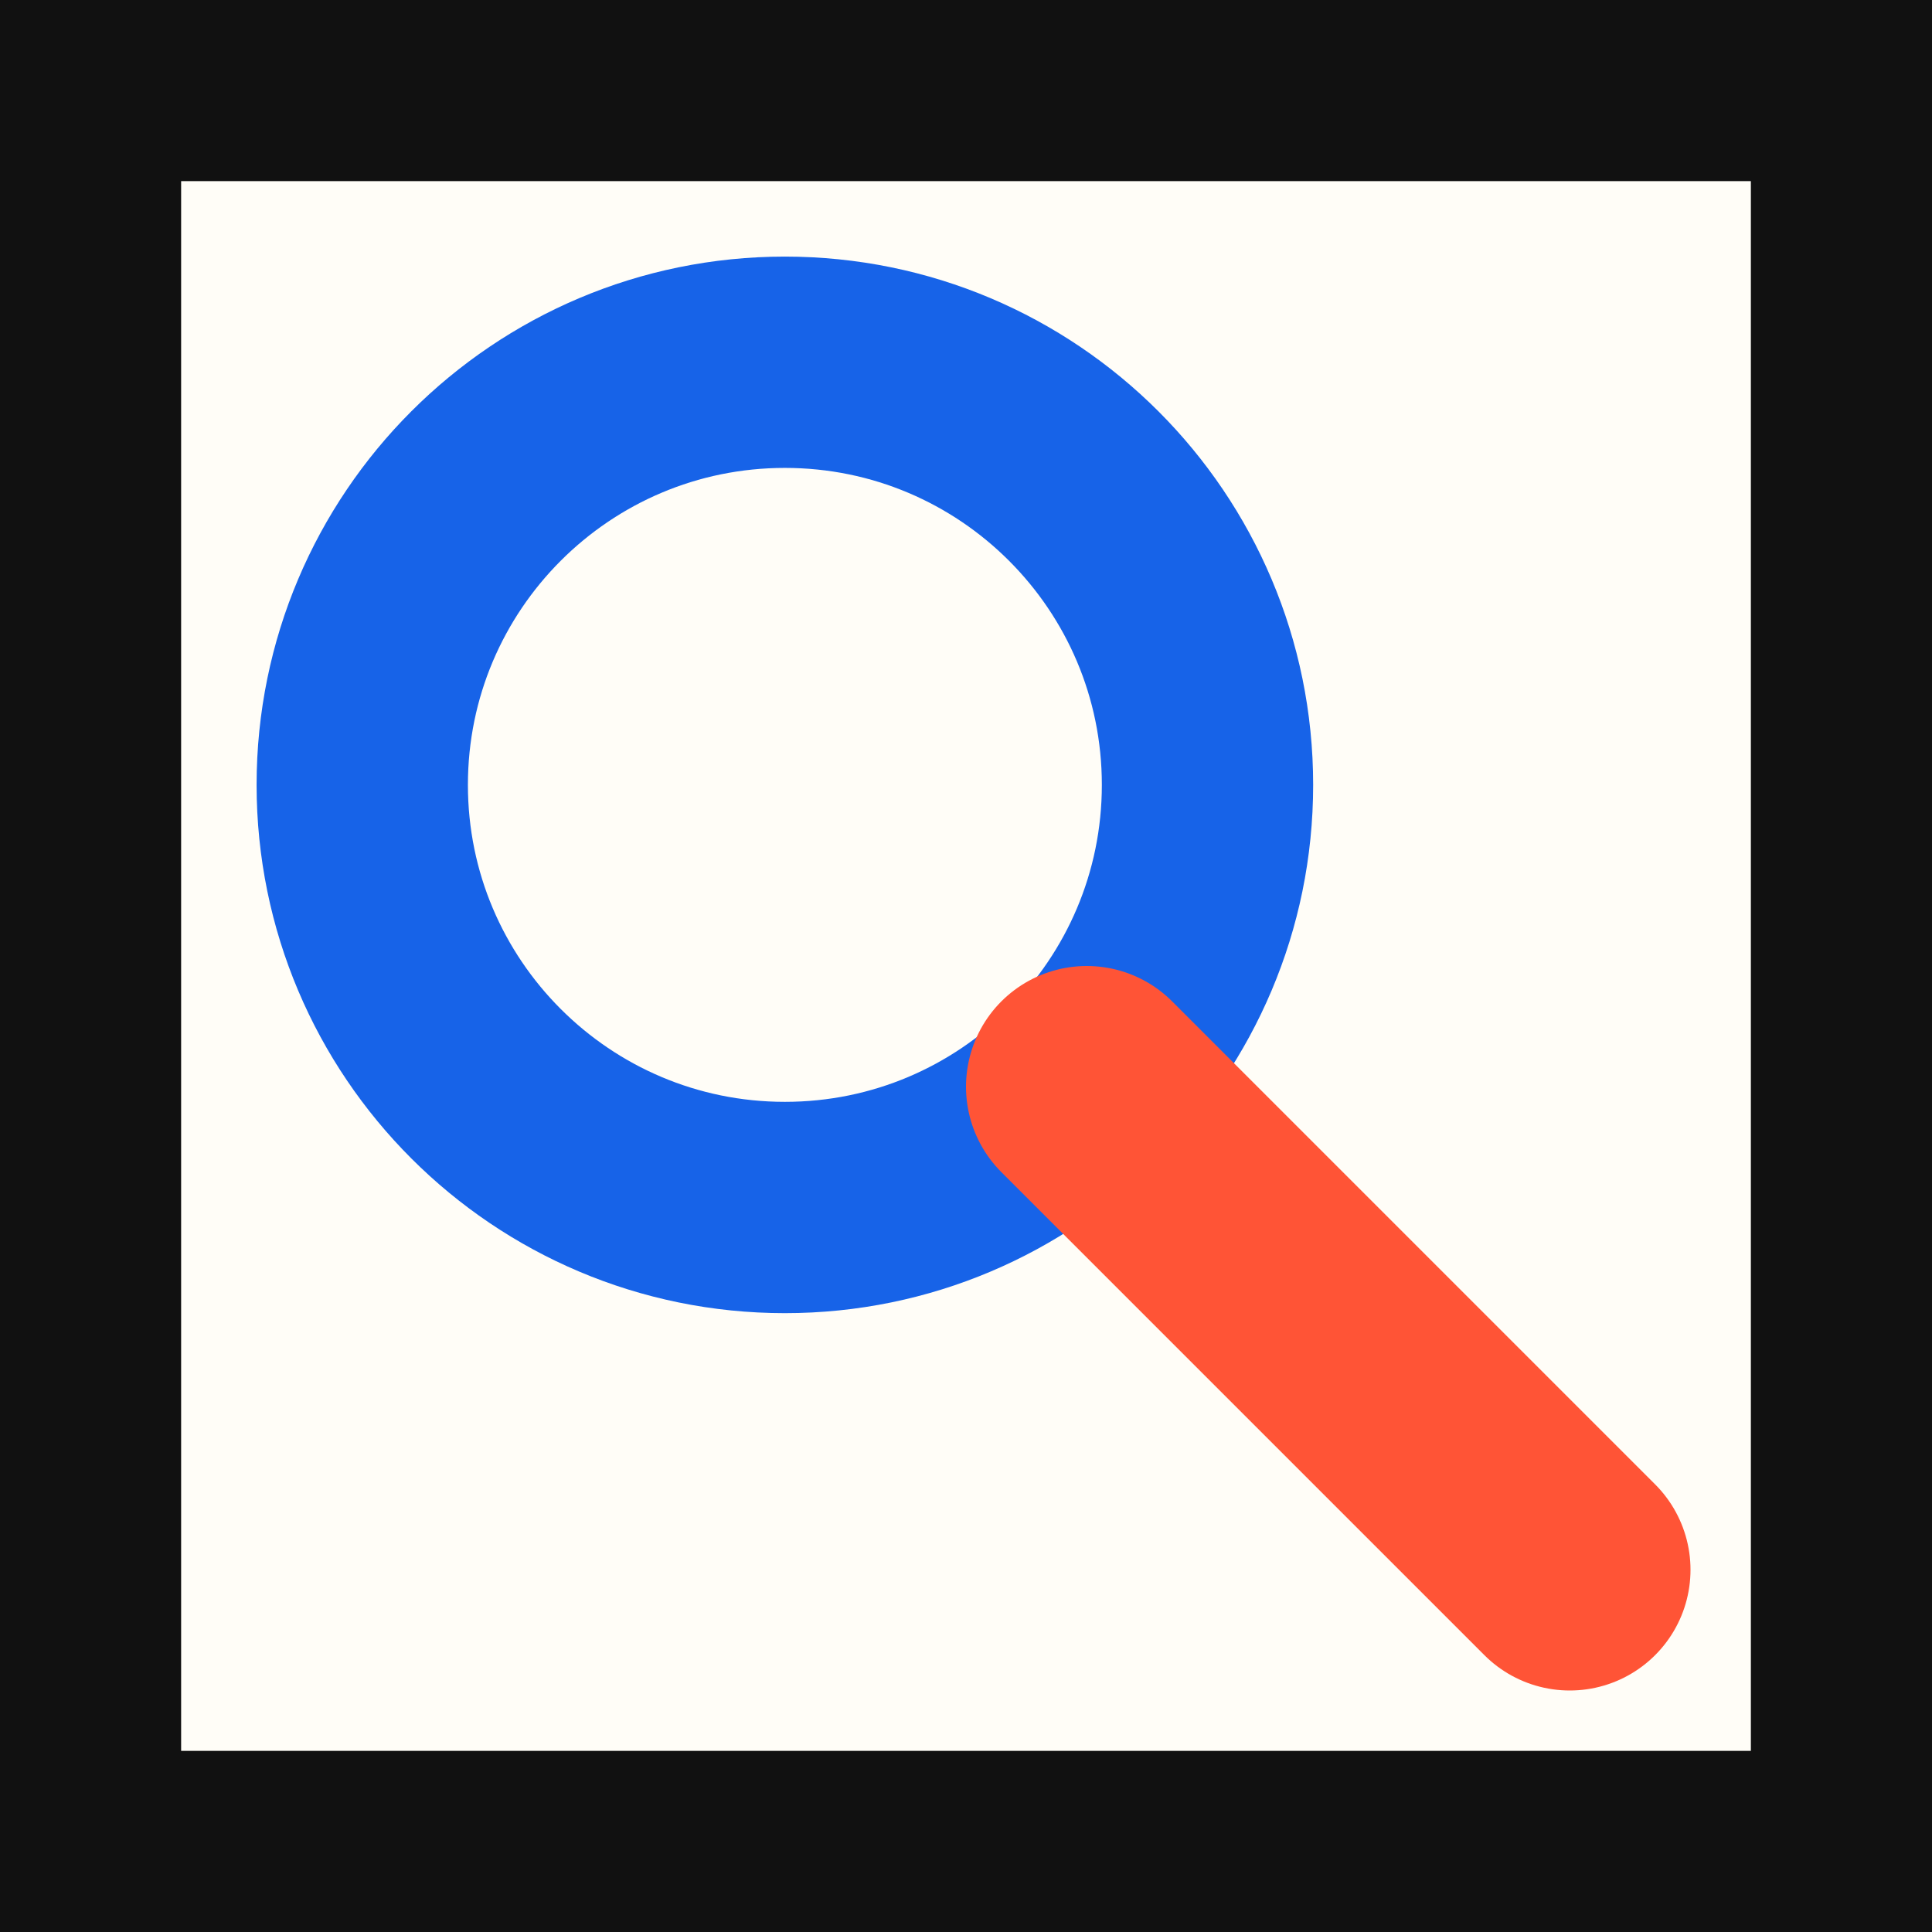
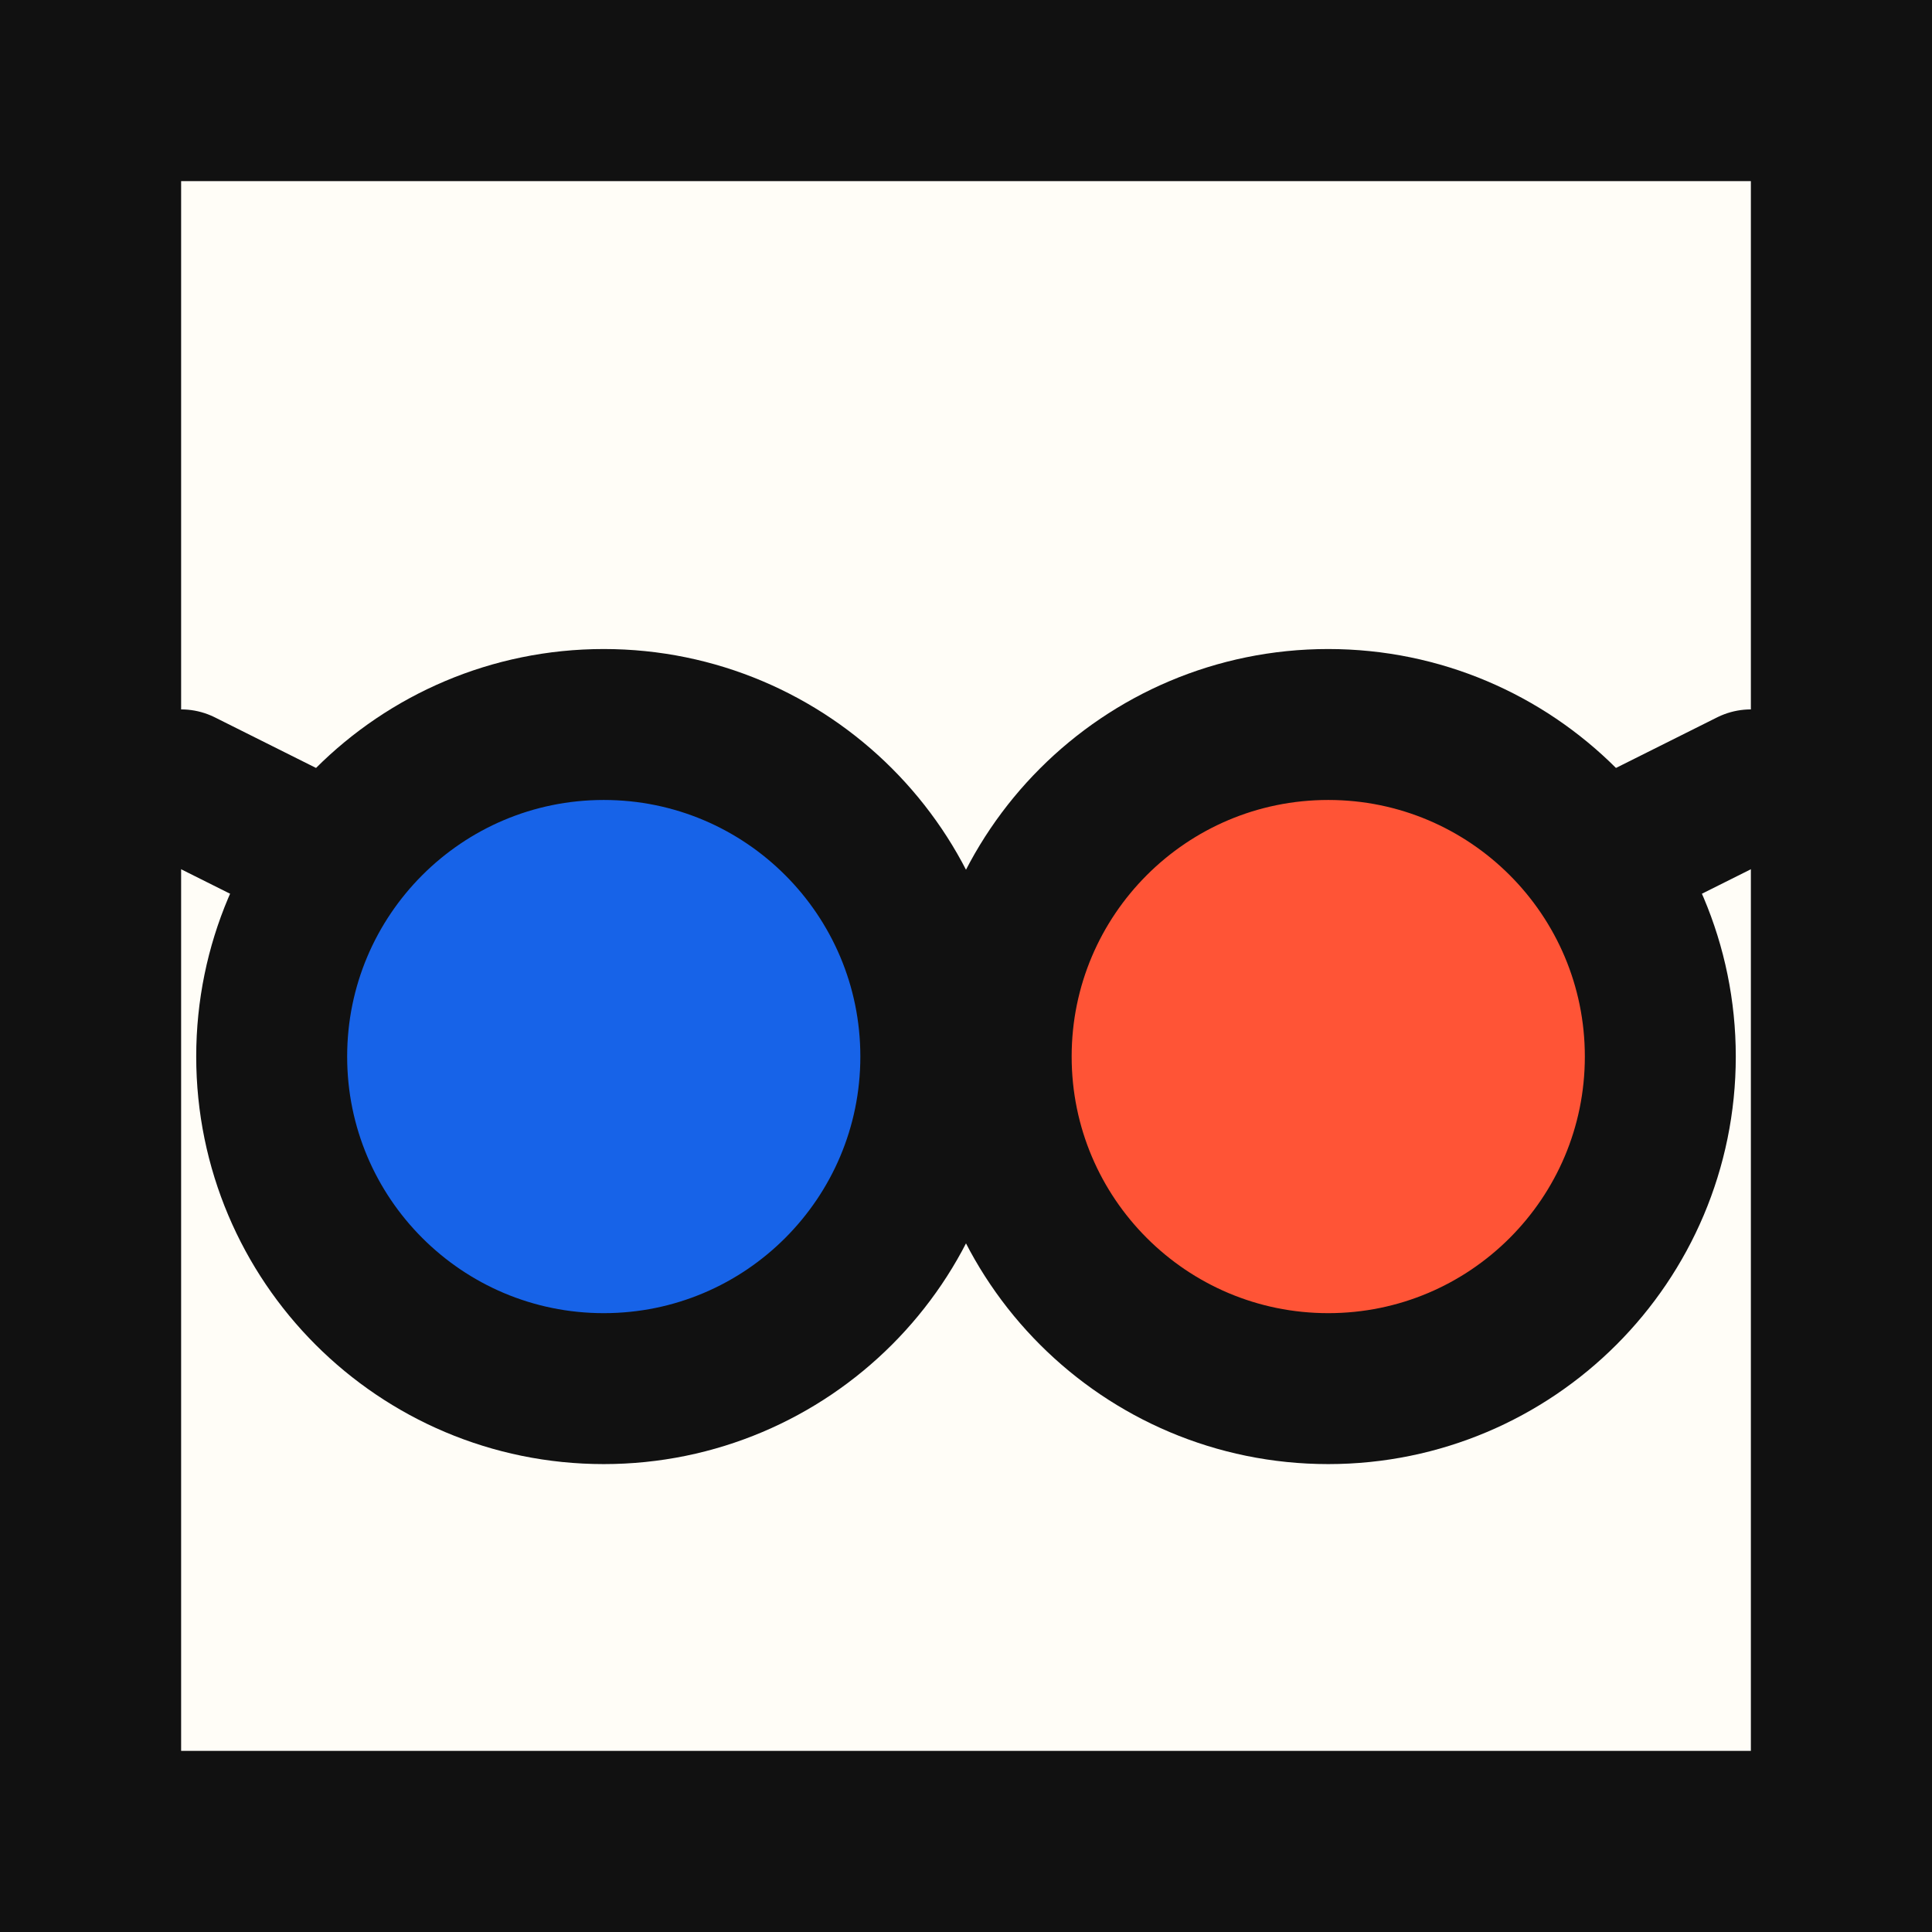
<svg xmlns="http://www.w3.org/2000/svg" width="32" height="32" viewBox="0 0 32 32">
  <rect width="32" height="32" fill="#FFFDF7" />
  <rect x="1.5" y="1.5" width="29" height="29" fill="none" stroke="#111111" stroke-width="3" />
-   <circle cx="13" cy="13" r="7" fill="none" stroke="#1763E8" stroke-width="3.5" />
-   <line x1="18" y1="18" x2="26" y2="26" stroke="#FF5436" stroke-width="4" stroke-linecap="round" />
+   <line x1="3" y1="13" x2="7" y2="15" stroke="#111111" stroke-width="2.5" stroke-linecap="round" />
+   <line x1="29" y1="13" x2="25" y2="15" stroke="#111111" stroke-width="2.5" stroke-linecap="round" />
+   <line x1="13" y1="17" x2="19" y2="17" stroke="#111111" stroke-width="2.5" />
+   <circle cx="10" cy="17.5" r="5.5" fill="#1763E8" stroke="#111111" stroke-width="2.5" />
+   <circle cx="22" cy="17.5" r="5.5" fill="#FF5436" stroke="#111111" stroke-width="2.5" />
</svg>
